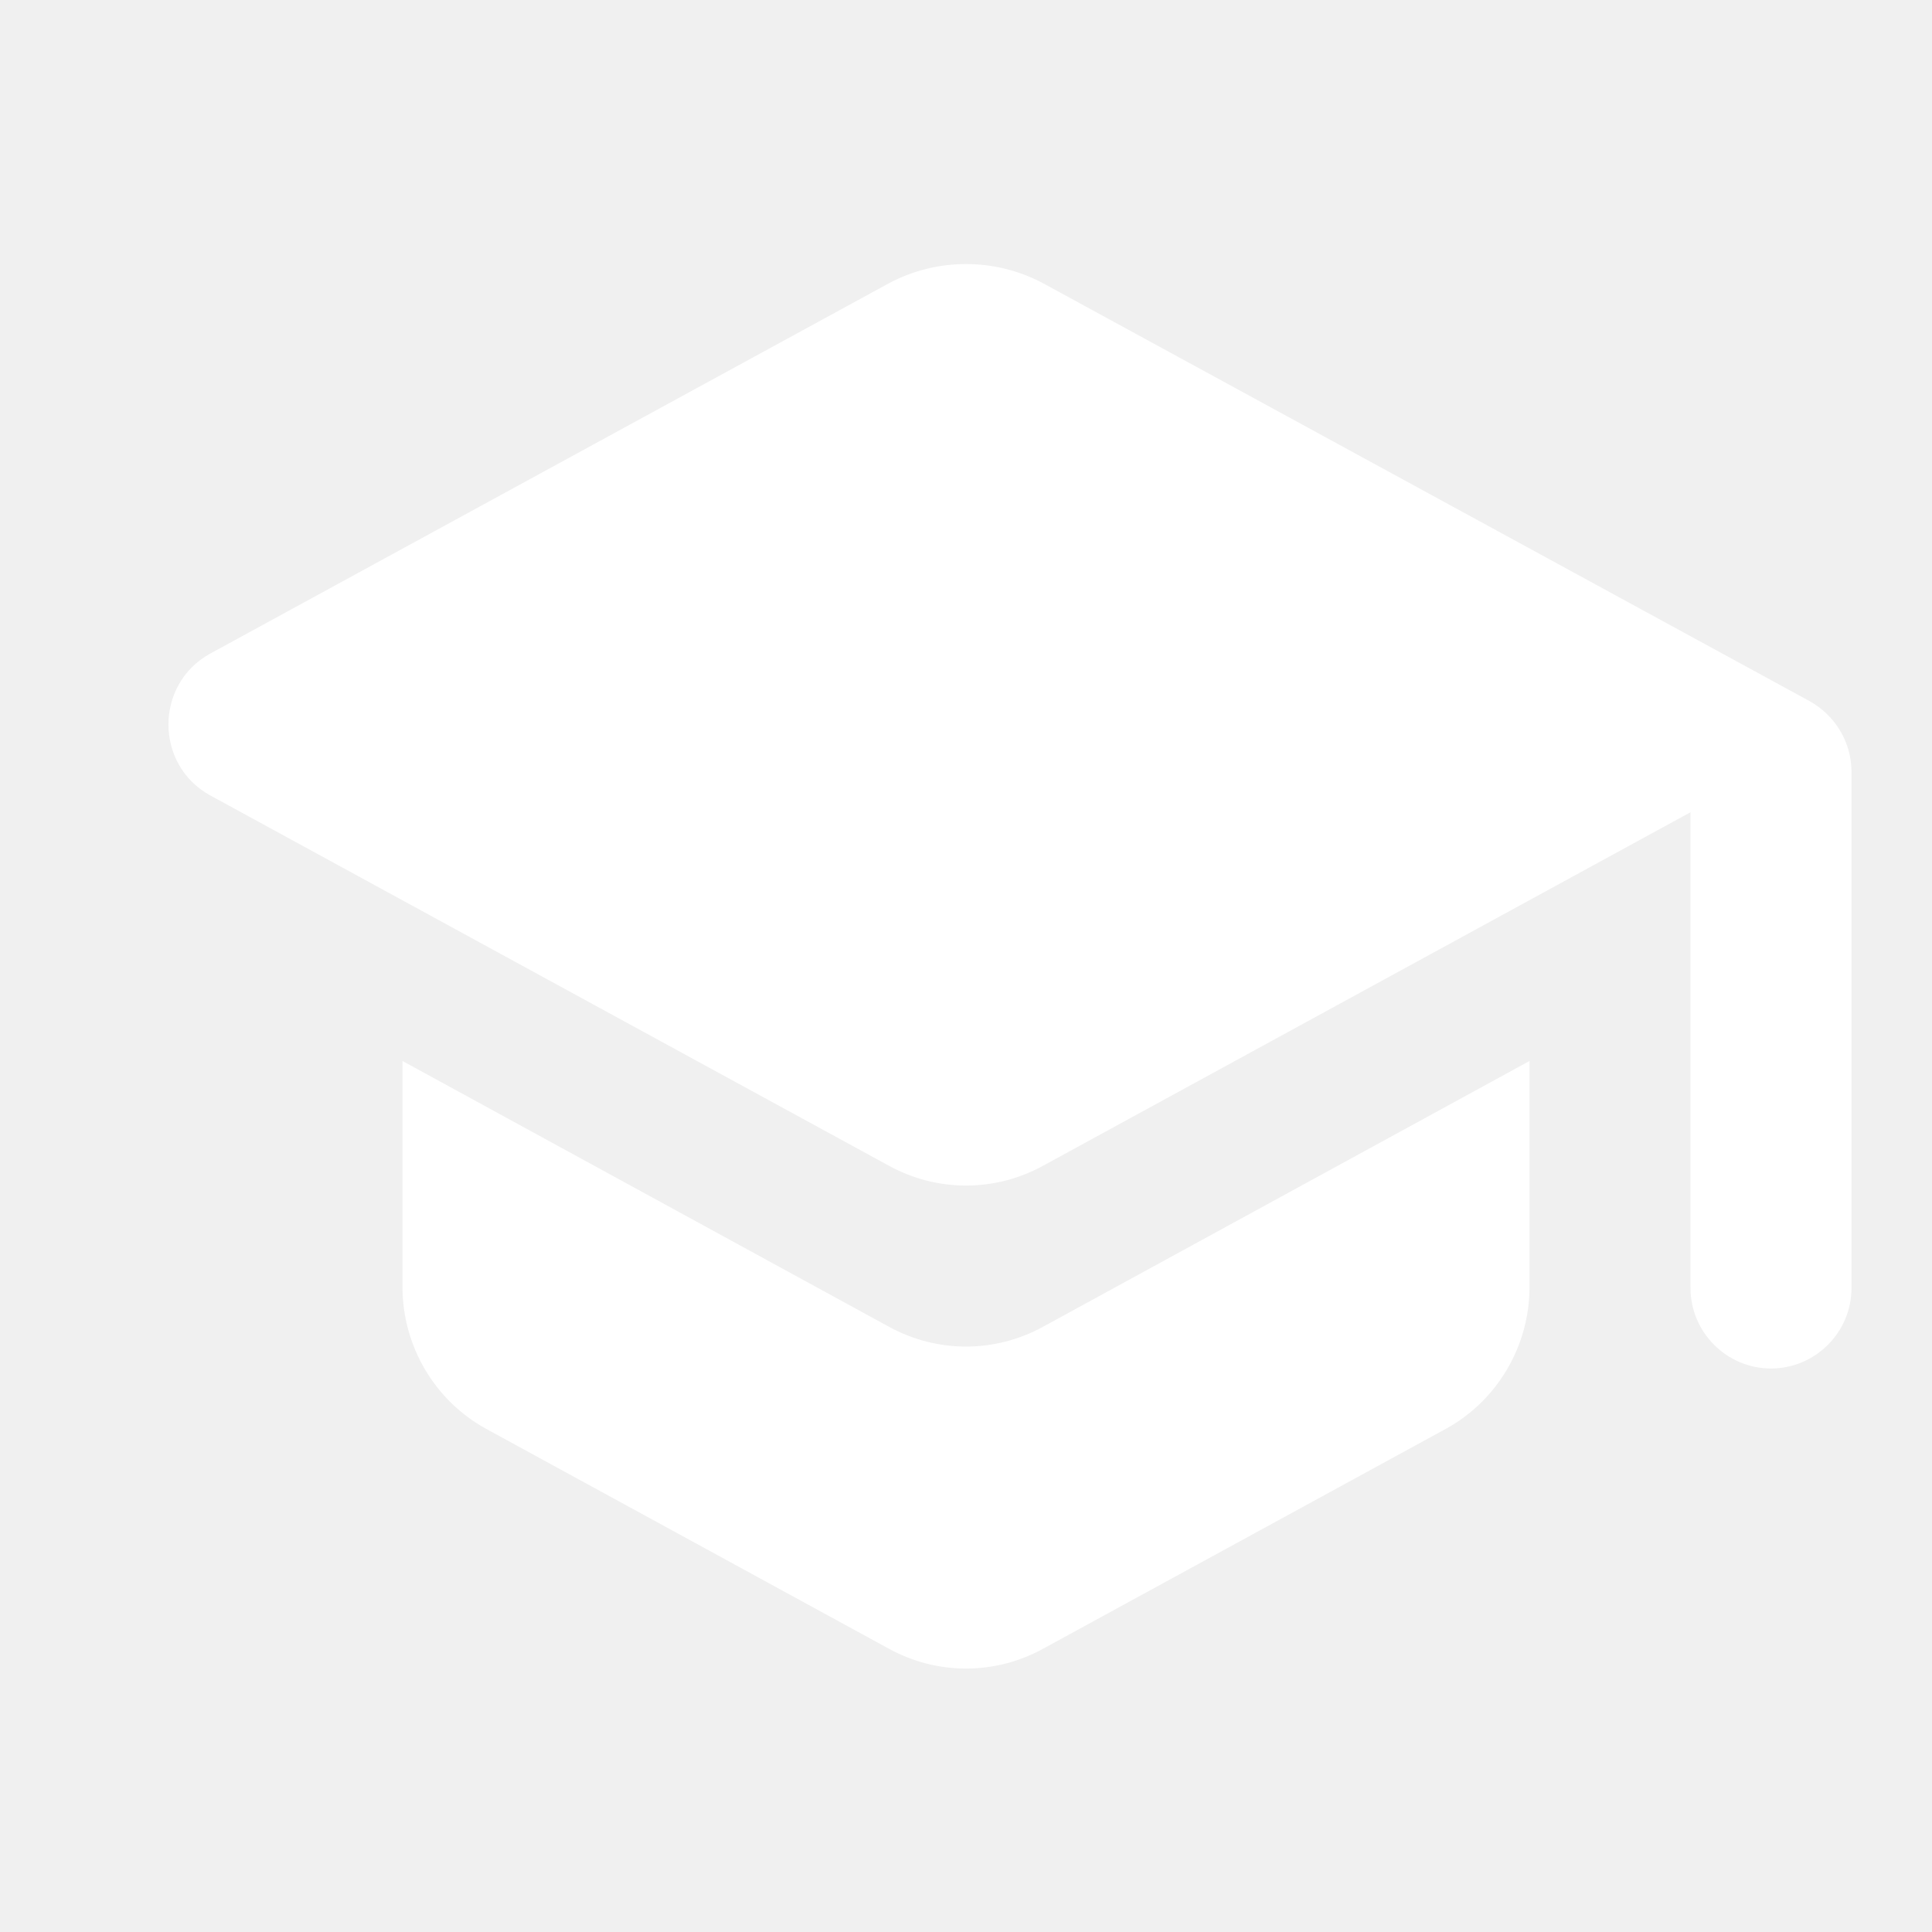
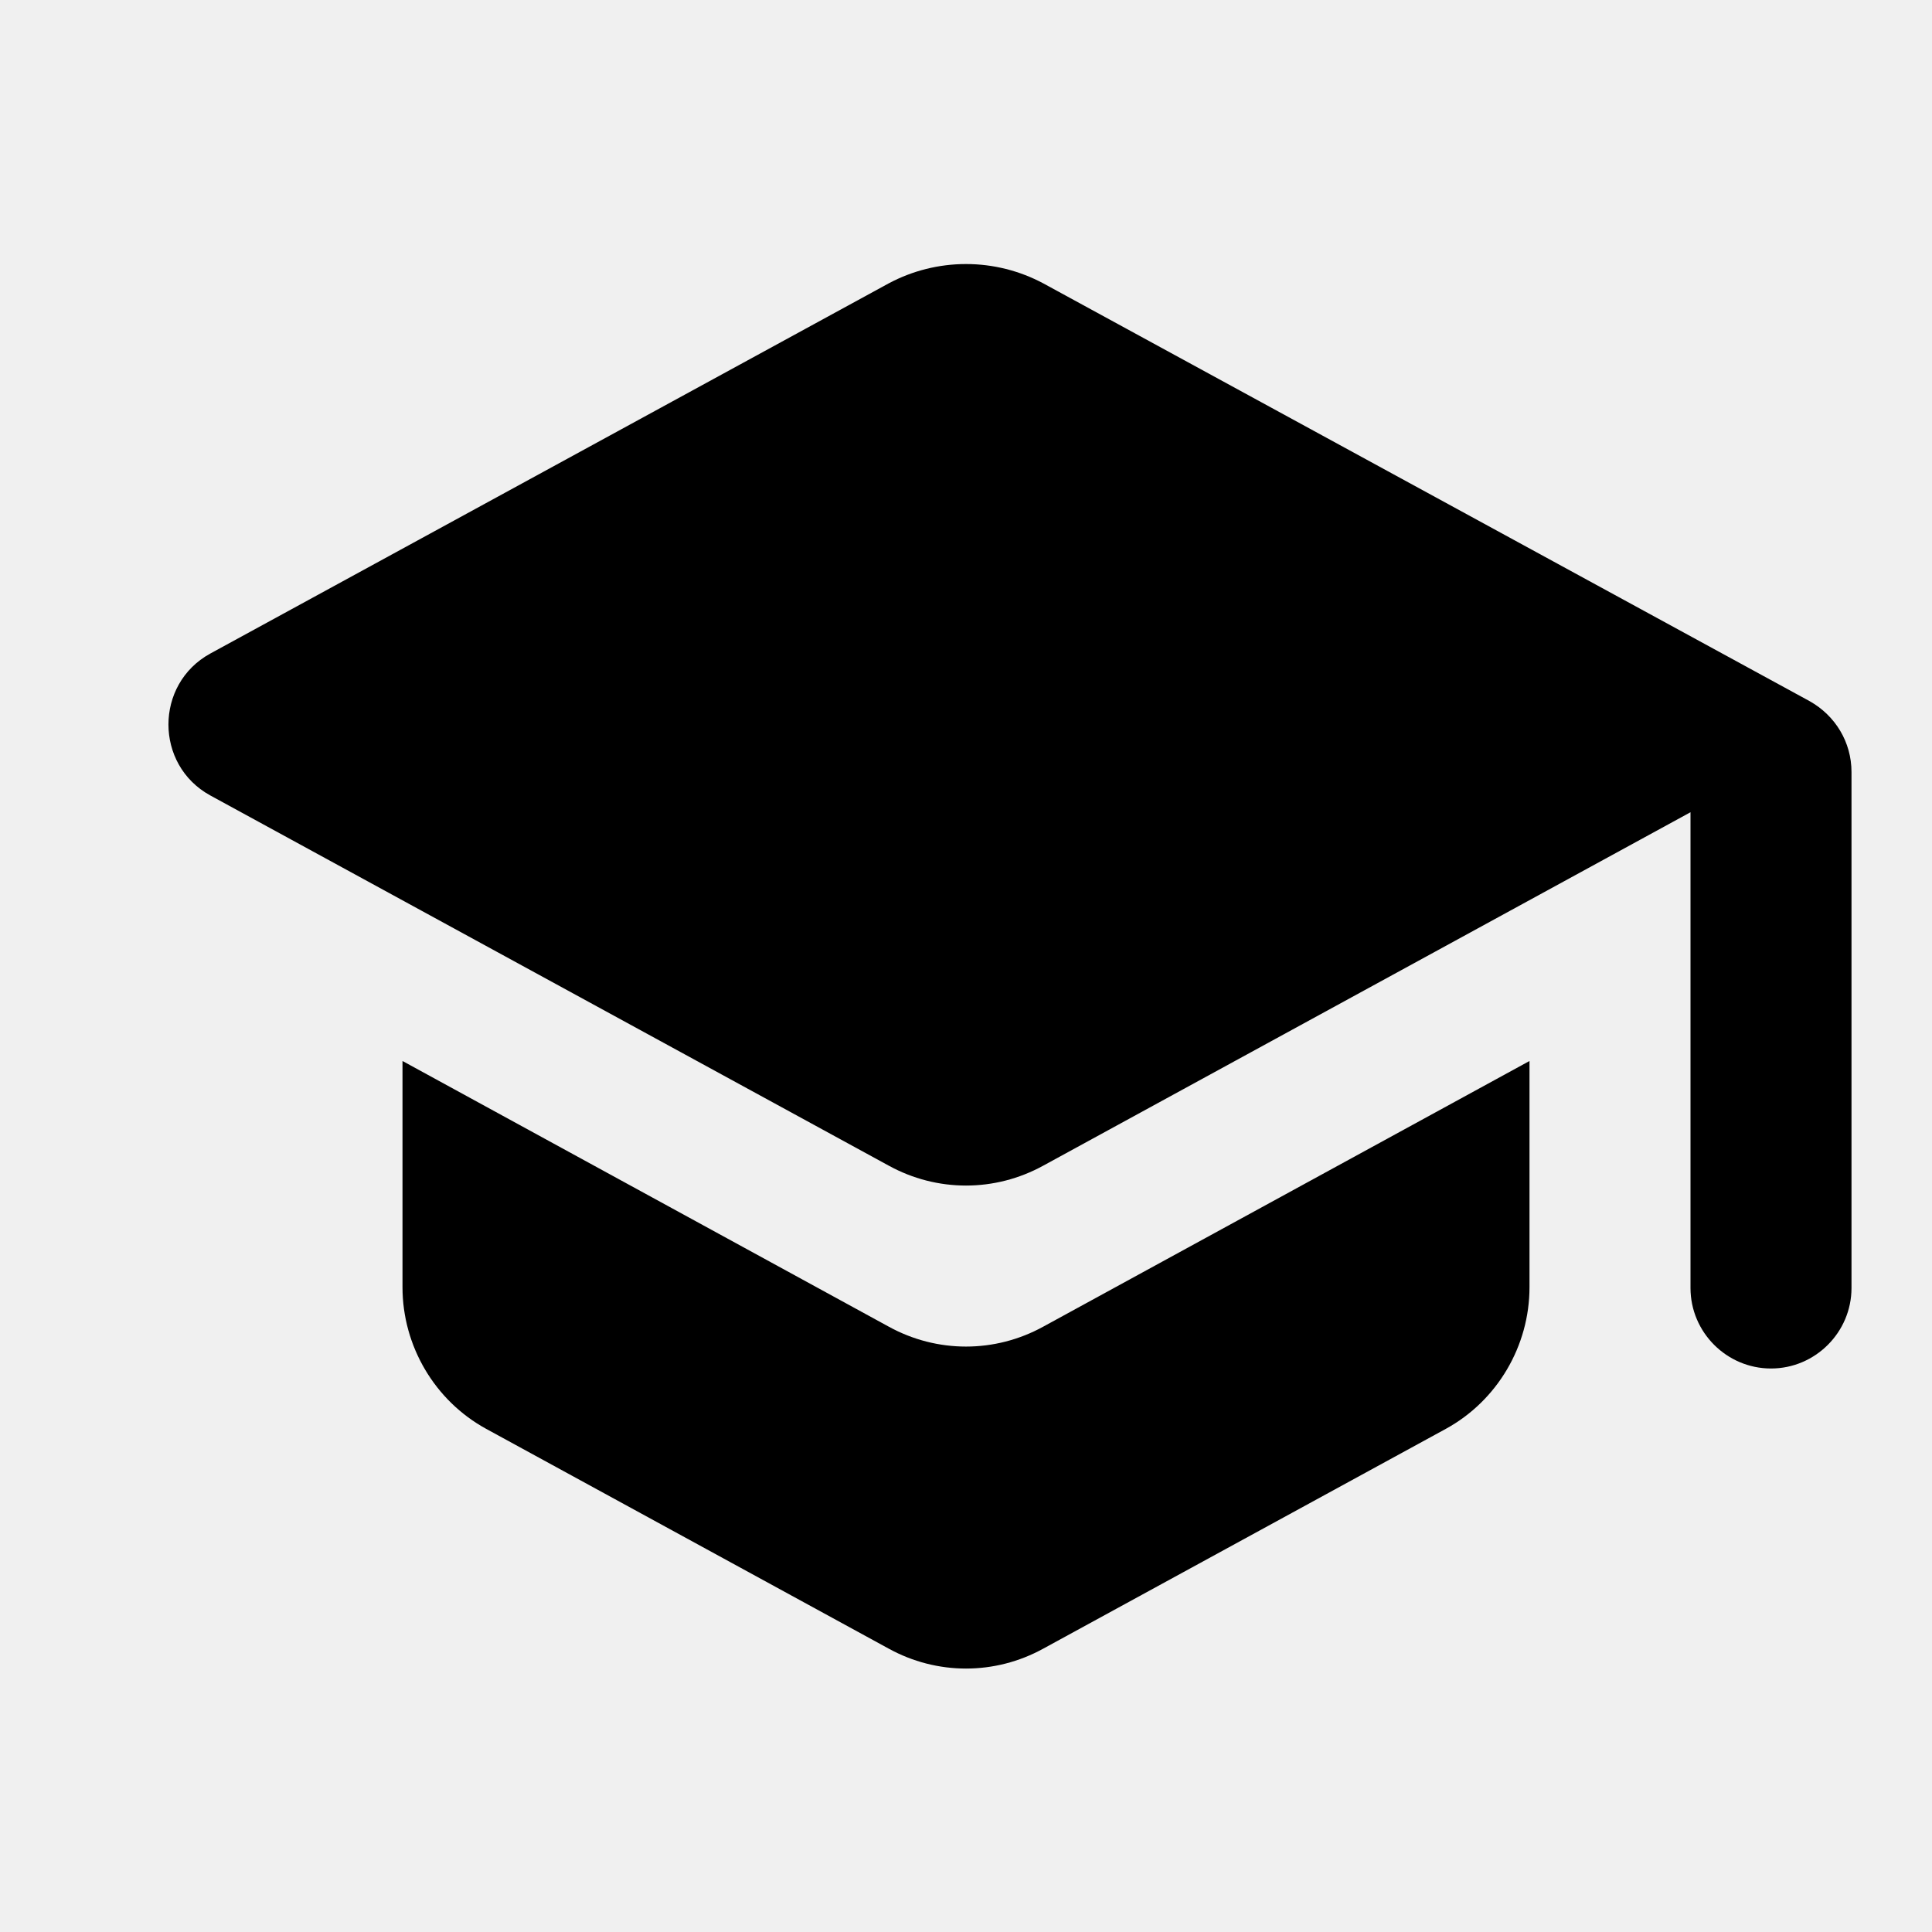
- <svg xmlns="http://www.w3.org/2000/svg" fill="#fff" width="150" height="150" viewBox="0 0 150 150">
+ <svg xmlns="http://www.w3.org/2000/svg" width="150" height="150" viewBox="0 0 150 150">
  <path d="M31.25 82.375V99.938C31.25 104.5 33.75 108.75 37.75 110.938L69 128C72.75 130.062 77.25 130.062 81 128L112.25 110.938C116.25 108.75 118.75 104.5 118.75 99.938V82.375L81 103C77.25 105.063 72.75 105.063 69 103L31.25 82.375ZM69 22L16.312 50.75C12 53.125 12 59.375 16.312 61.75L69 90.5C72.75 92.562 77.25 92.562 81 90.5L131.25 63.062V100C131.25 103.438 134.062 106.25 137.5 106.25C140.937 106.25 143.75 103.438 143.75 100V59.938C143.75 57.625 142.5 55.562 140.5 54.438L81 22C79.153 21.015 77.093 20.5 75 20.5C72.907 20.5 70.847 21.015 69 22Z" />
</svg>
